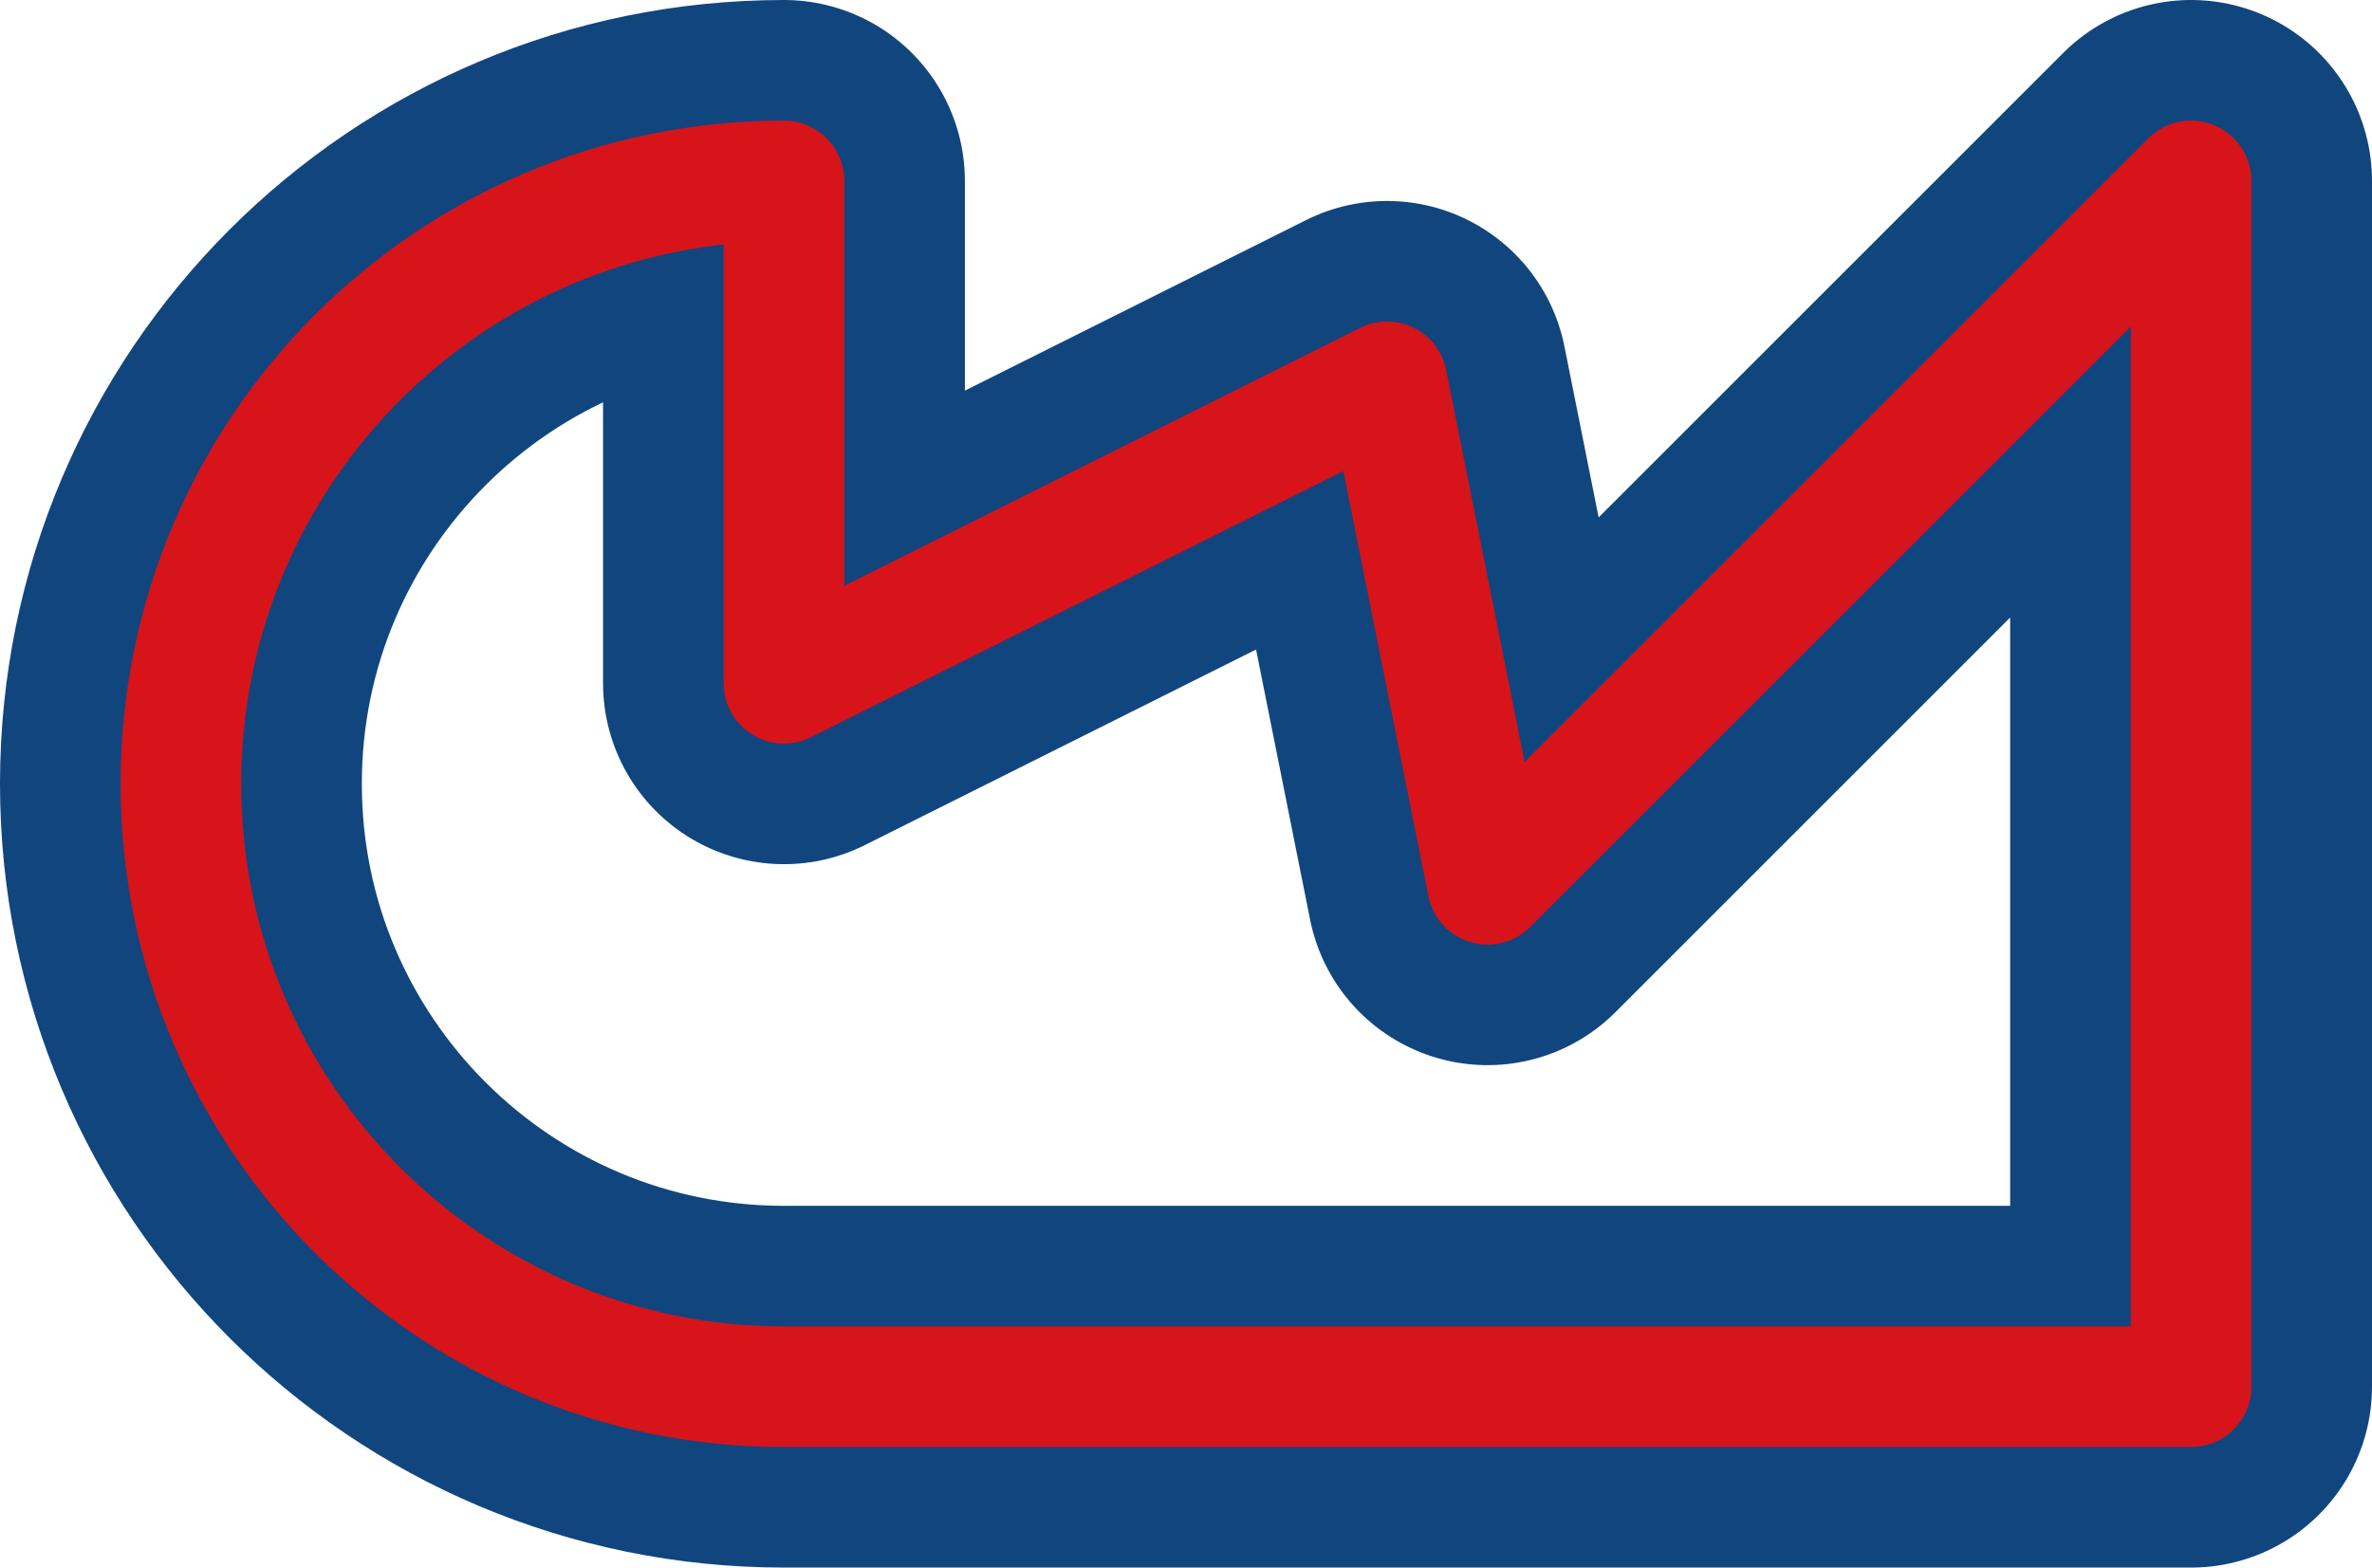
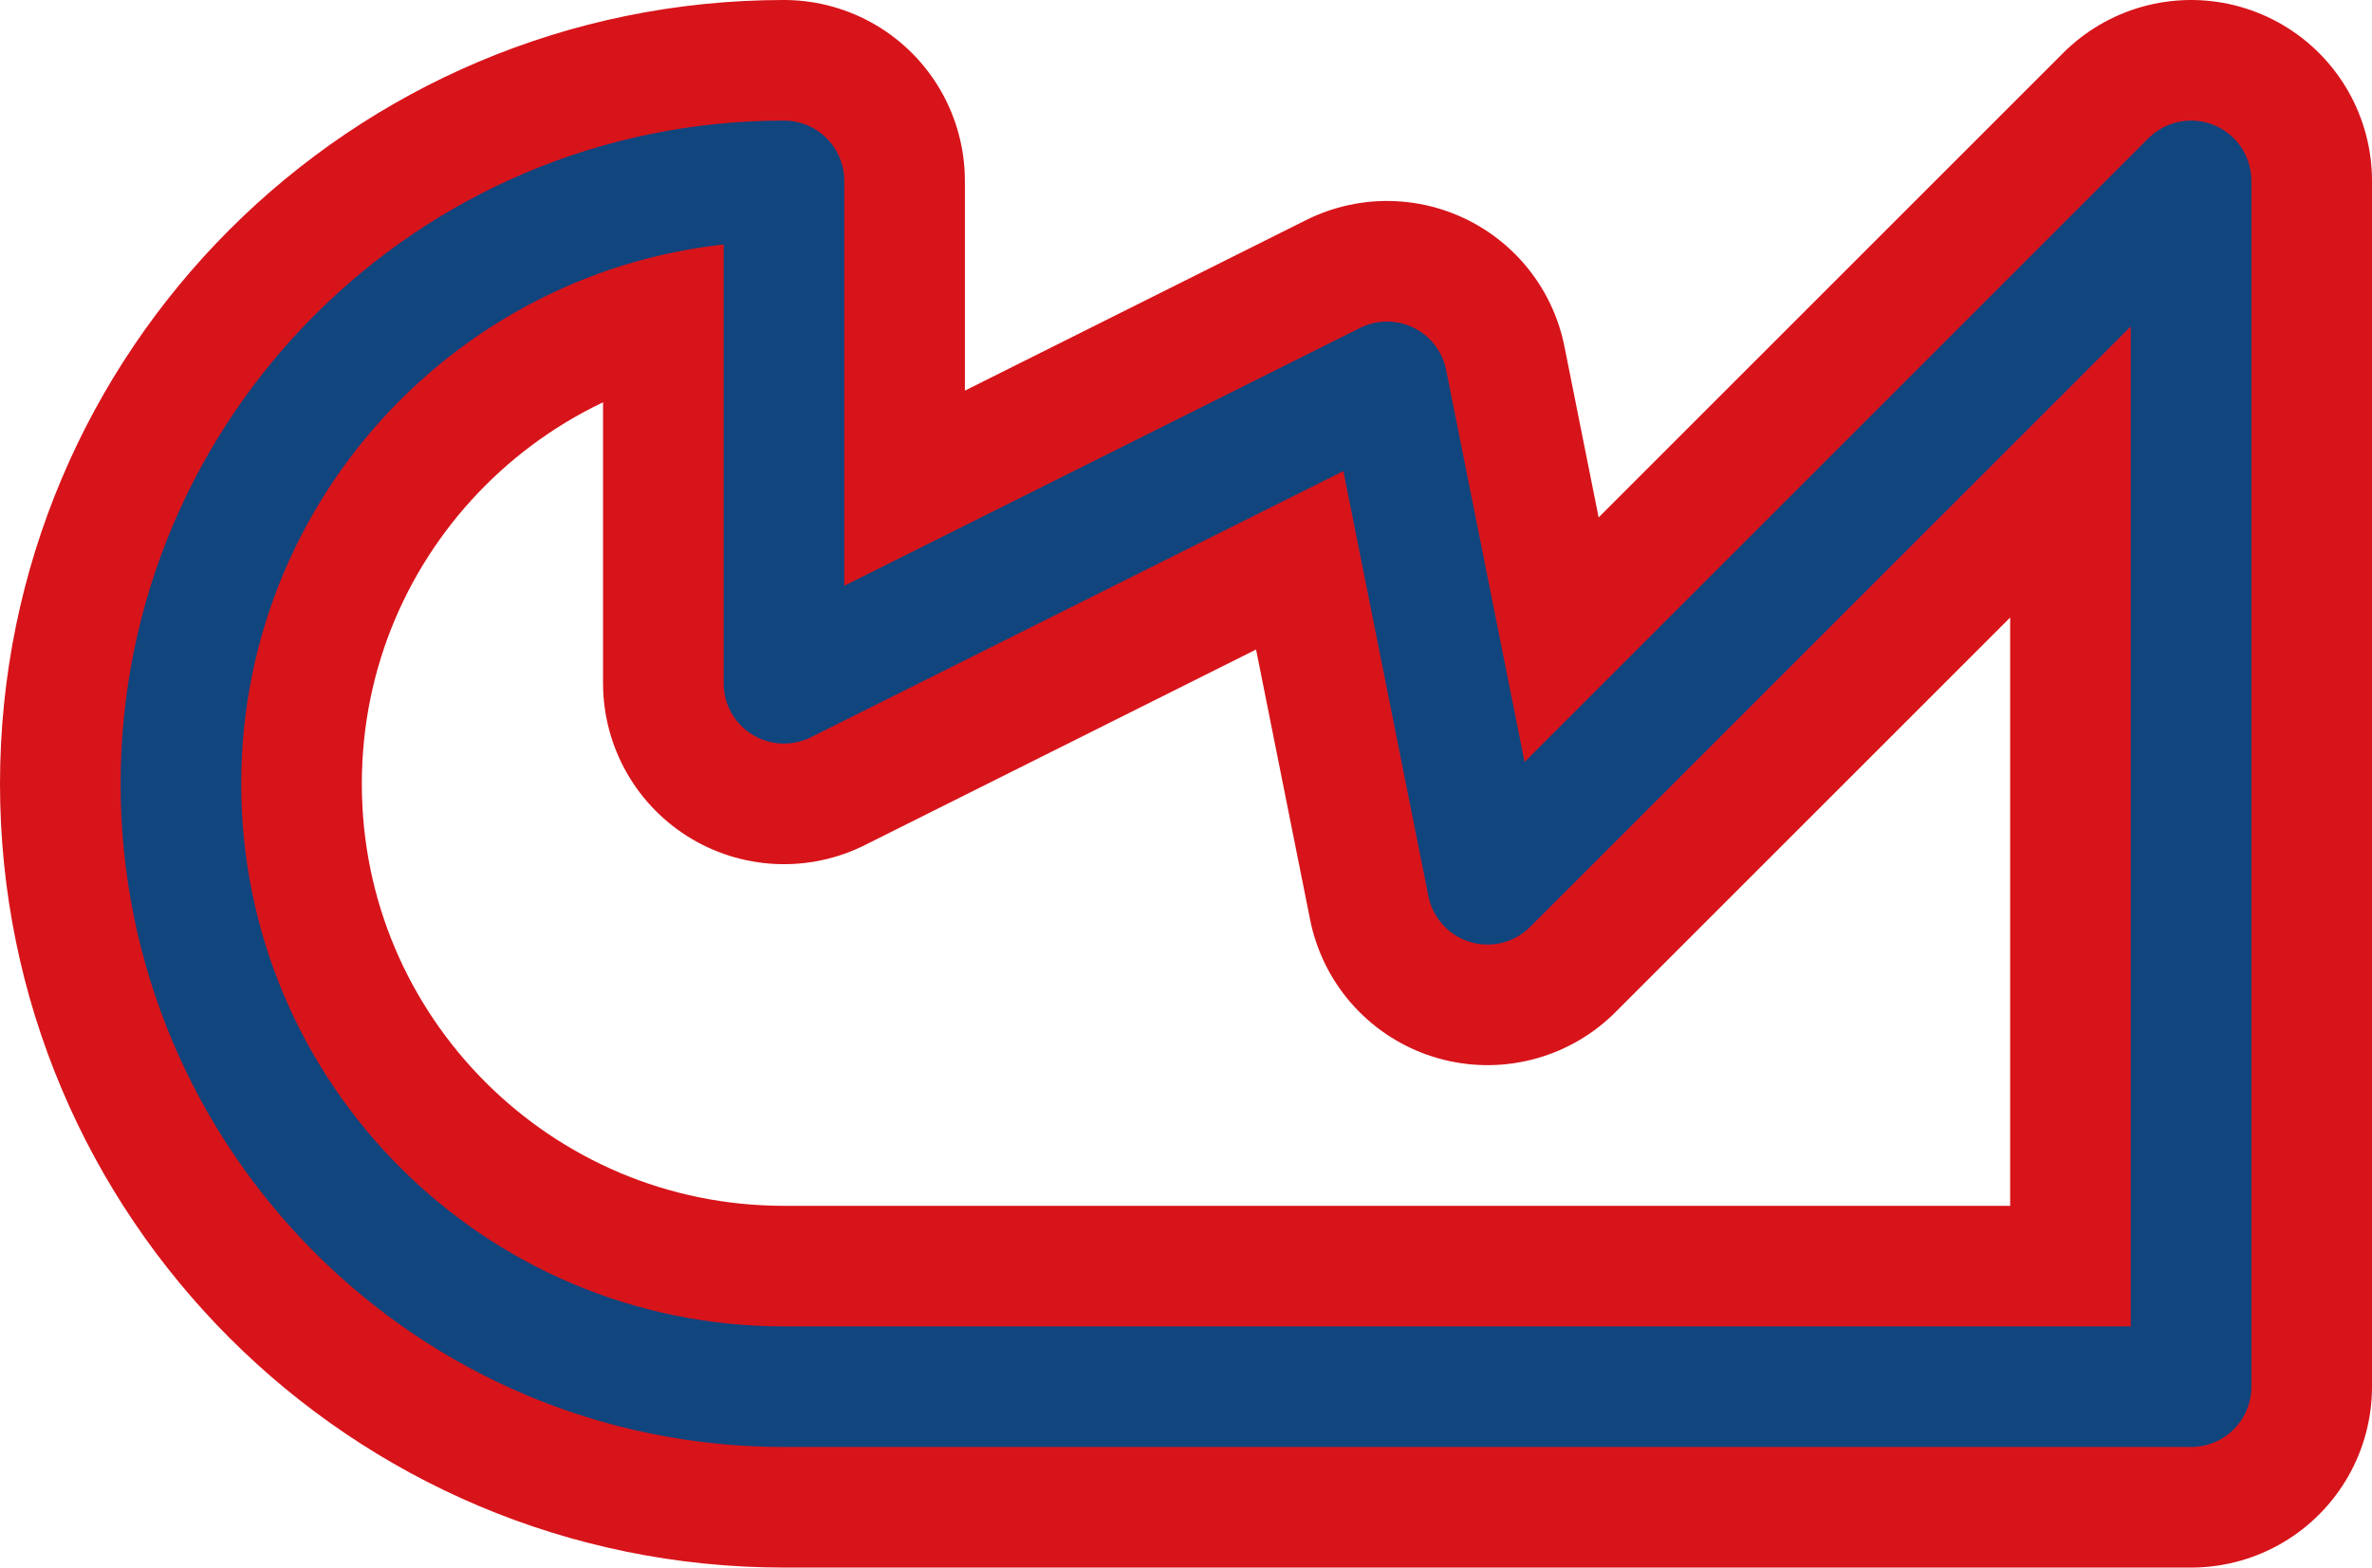
<svg xmlns="http://www.w3.org/2000/svg" width="23.6" height="15.6" viewBox="0.2 -7.8 23.6 15.6" id="CZK_line">
  <defs>
    <path id="l" d="M8 6A6 6 0 0 1 8 -6V-1L14 -4L15 1L22 -6V6Z" fill="none" stroke-linejoin="round" stroke-linecap="round" />
  </defs>
-   <use href="#l" stroke-width="3.6" stroke="#11457E" />
-   <use href="#l" stroke-width="1.2" stroke="#D7141A" />
+   <use href="#l" stroke-width="3.6" stroke="#D7141A" />
+   <use href="#l" stroke-width="1.2" stroke="#11457E" />
</svg>
